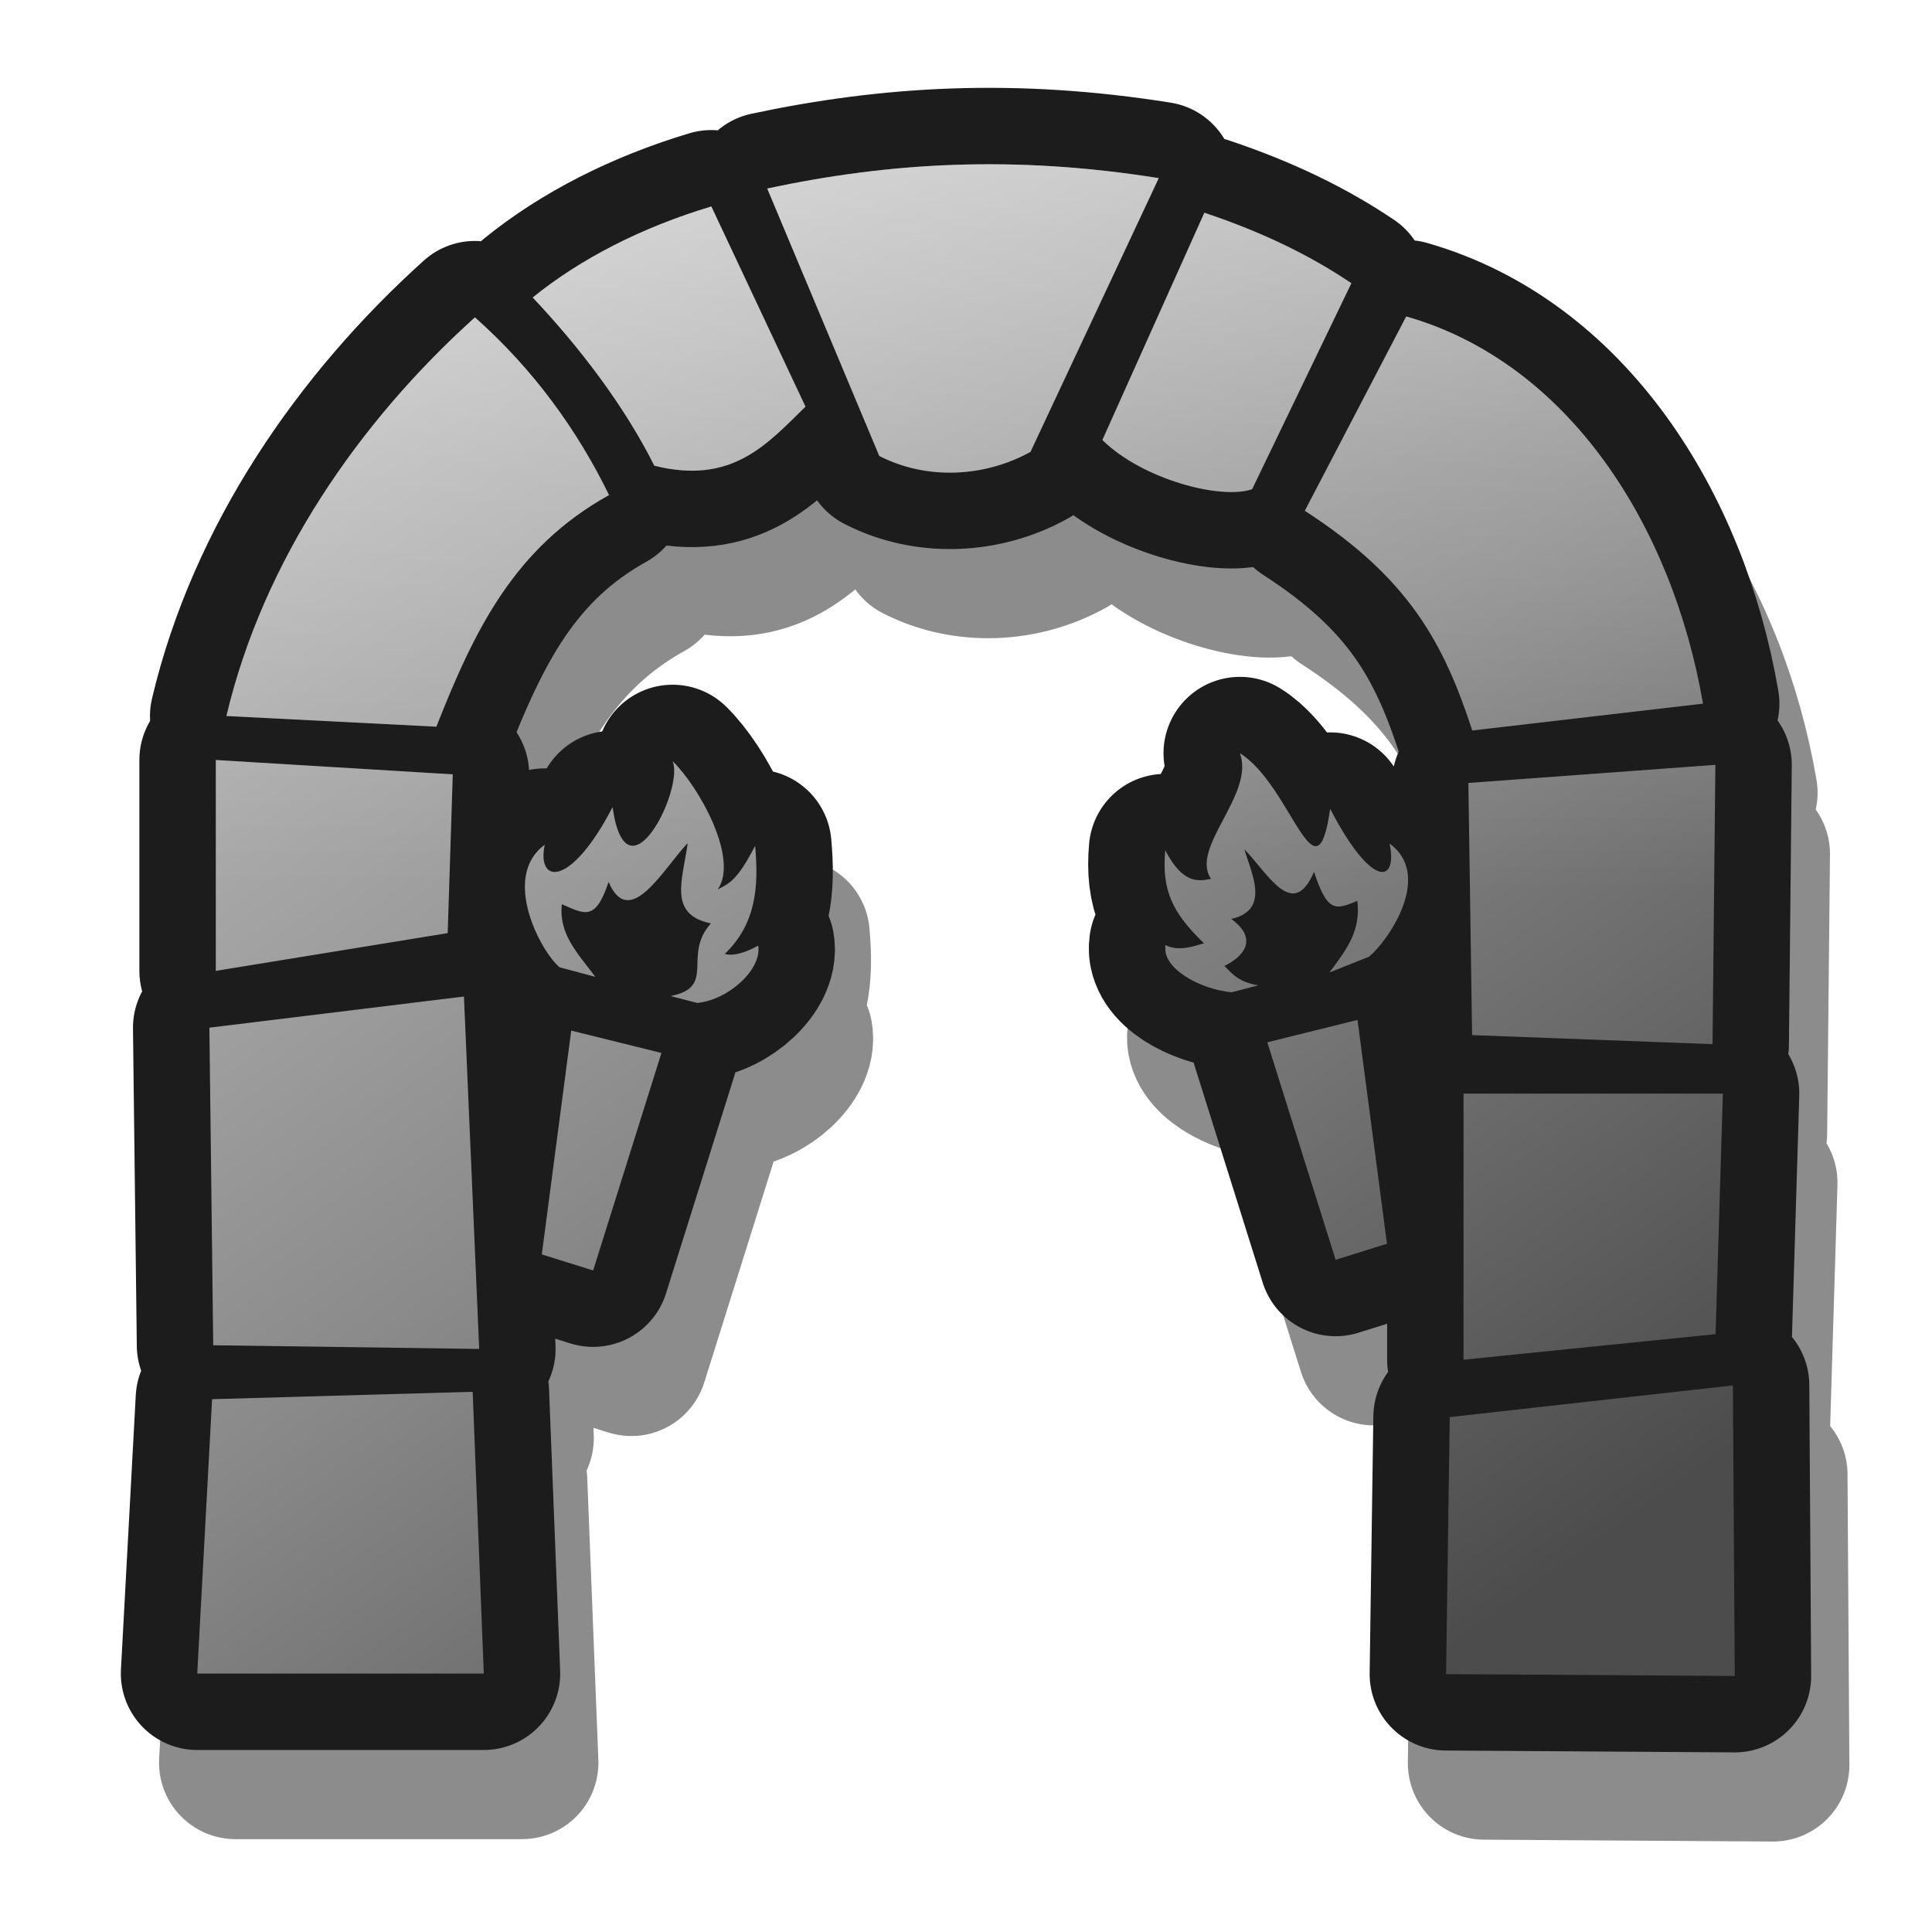
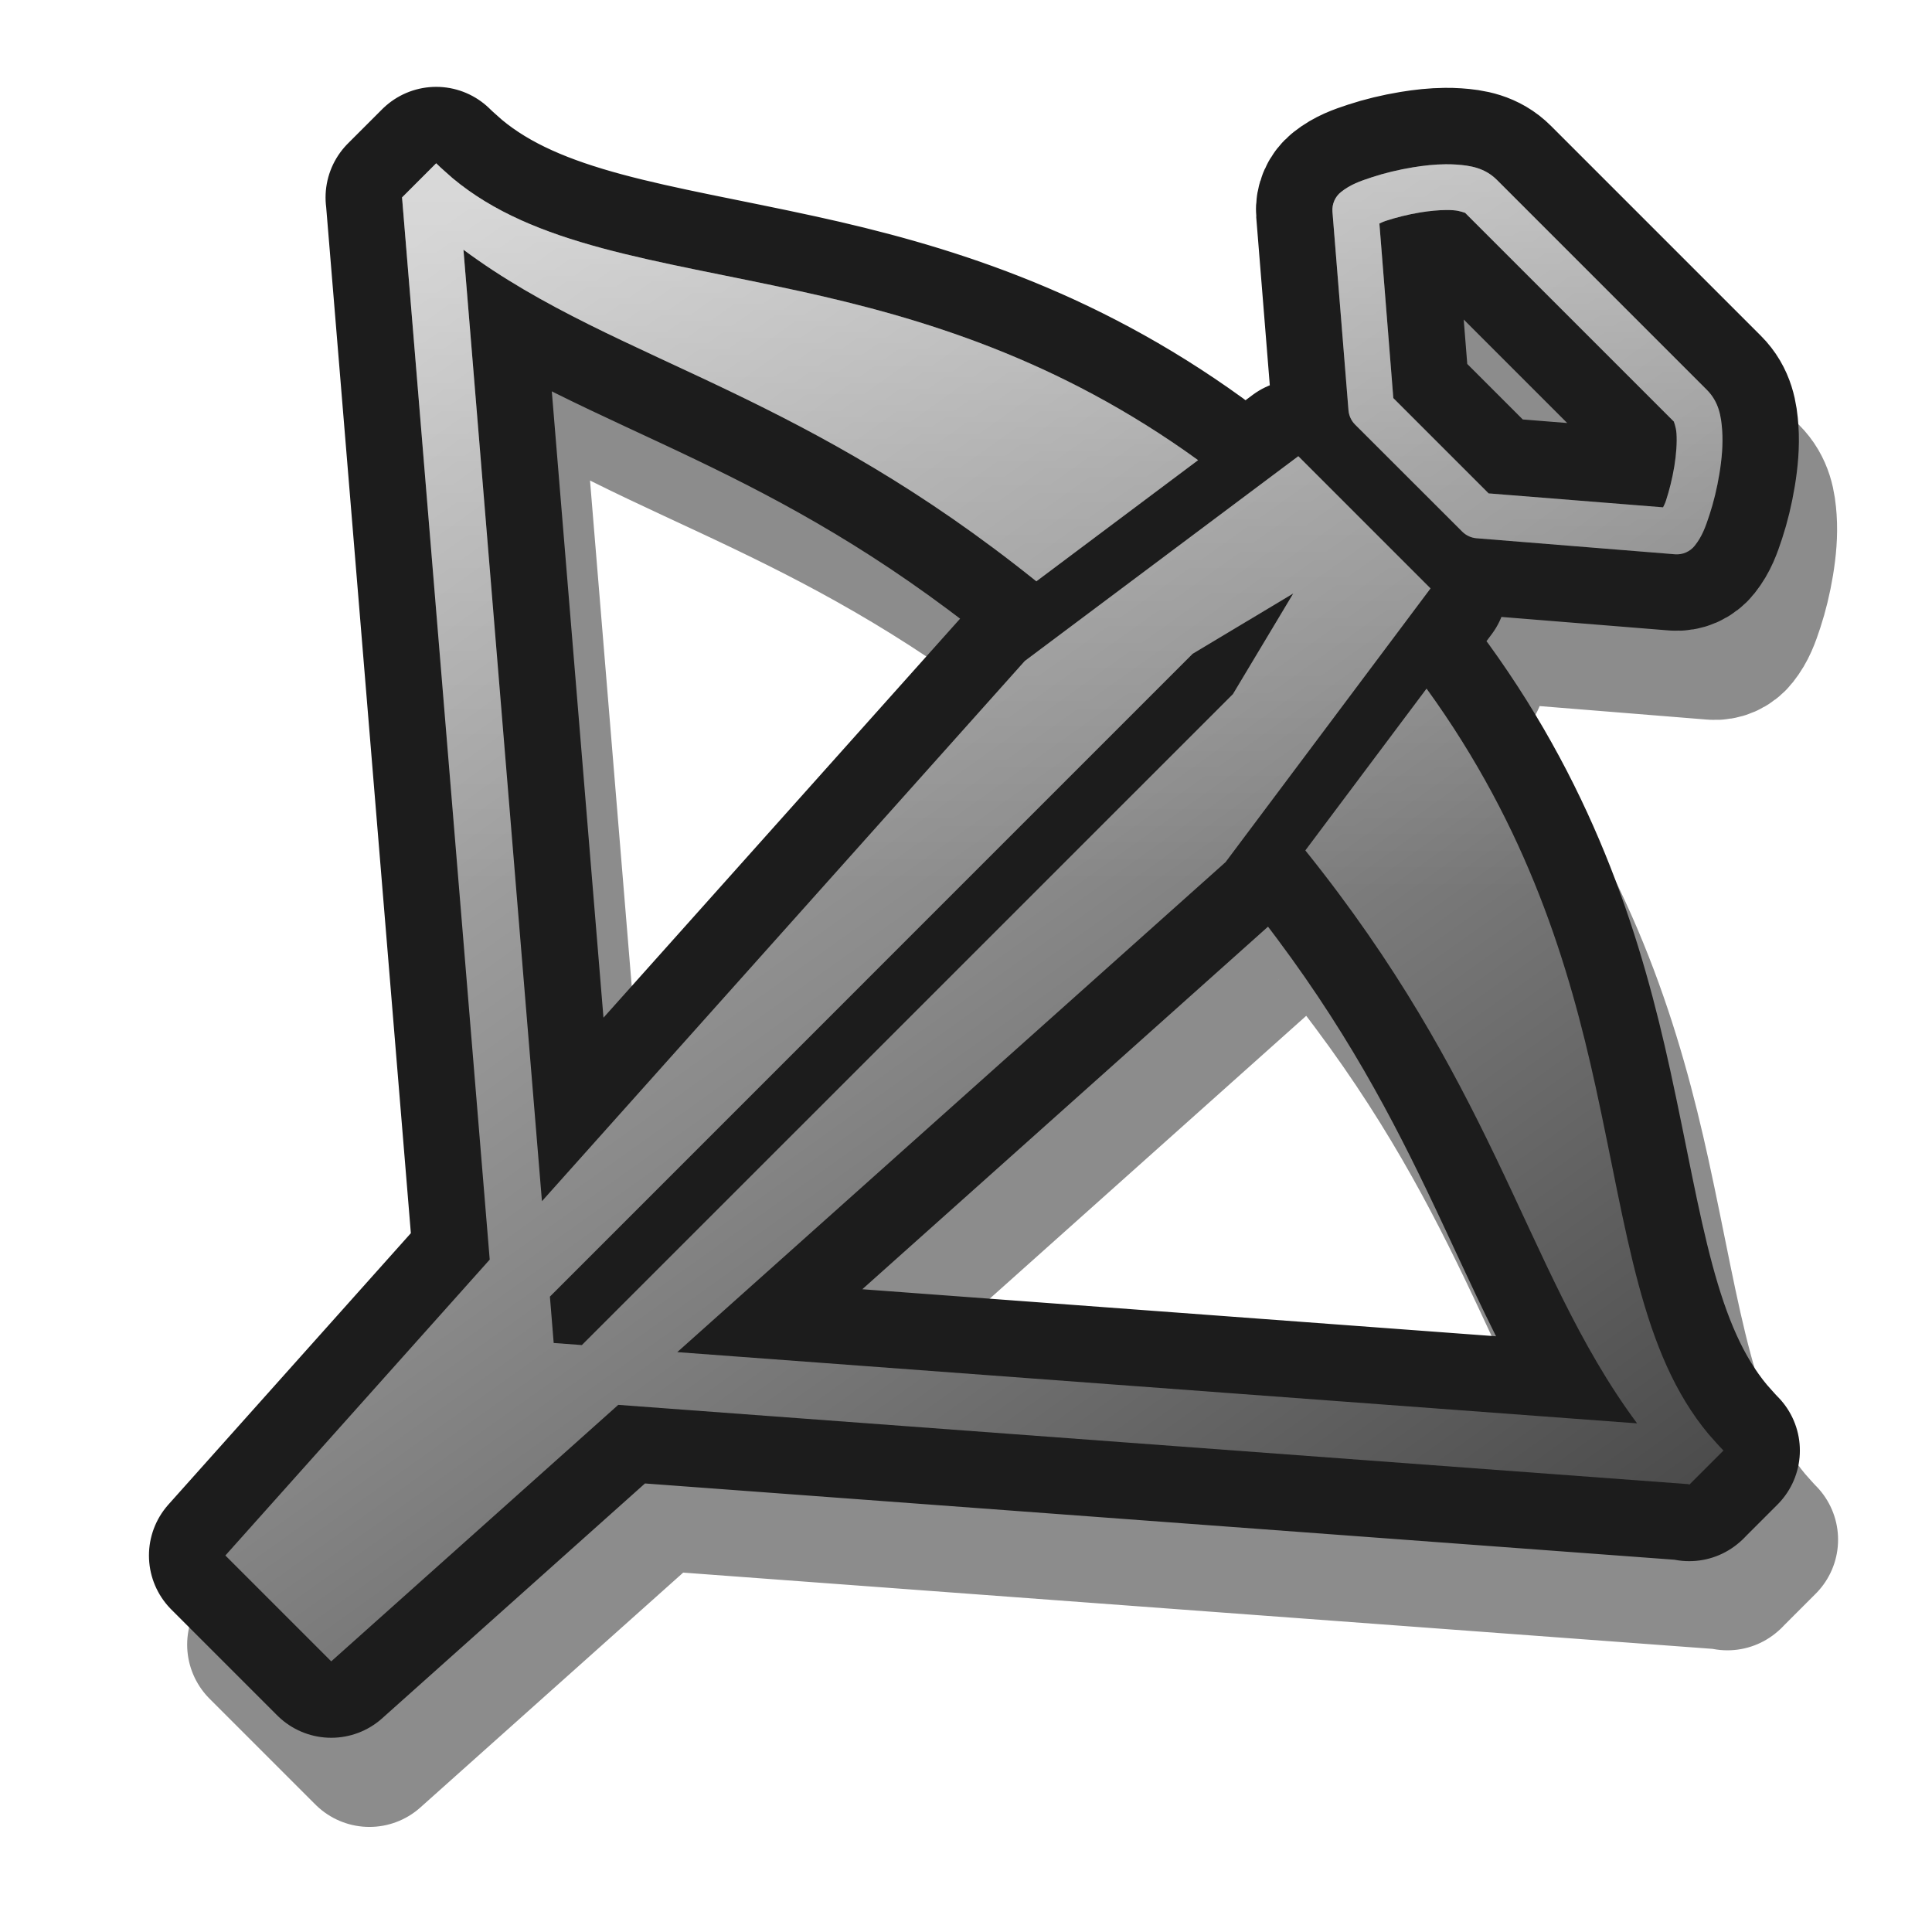
<svg xmlns="http://www.w3.org/2000/svg" viewBox="0 0 512 512">
  <defs>
    <linearGradient id="g-main" gradientUnits="userSpaceOnUse" x1="96" y1="32" x2="416" y2="480">
      <stop offset="0" stop-color="#bfbfbf" />
      <stop offset="0.5" stop-color="#8a8a8a" />
      <stop offset="1" stop-color="#4c4c4c" />
    </linearGradient>
    <linearGradient id="r-main" gradientUnits="userSpaceOnUse" x1="0" y1="0" x2="0" y2="512">
      <stop offset="0" stop-color="#fff" stop-opacity="0.45" />
      <stop offset="0.22" stop-color="#fff" stop-opacity="0.2" />
      <stop offset="0.48" stop-color="#fff" stop-opacity="0" />
    </linearGradient>
    <clipPath id="c-main">
-       <path d="M193.571 26.027l35.192 83.99c14.877 7.658 33.121 6.696 47.488-1.279l40.283-85.976c-45.582-7.268-84.512-4.945-122.963 3.265zm137.3 7.606l-32.038 71.38c12.536 12.349 37.237 18.872 47.033 15.448l31.172-64.691c-12.422-8.392-27.428-15.886-46.168-22.137zm-154.86-1.97c-21.814 6.55-40.982 16.35-56.099 28.591 14.941 15.844 28.861 34.184 38.194 52.832 24.477 6.133 35.479-6.849 47.475-18.55zm-74.245 34.831c-36.541 32.91-66.523 76.42-78.068 125.215l65.957 3.353c12.006-30.53 24.552-56.284 54.231-72.755-9.883-20.24-23.626-39.403-42.12-55.813zm292.503-.29l-31.852 61.044c32.54 21.007 43.572 41.348 52.597 69l72.464-8.43c-9.612-55.894-42.206-107.047-93.209-121.614zm-52.233 137.2c4.757 12.937-15.842 29.7-9.07 39.428-4.011.85-8.874 1.642-14.385-8.957-1.126 12.49 2.172 19.603 12.168 29.209-2.682.783-8.045 2.75-12.08.566-1.24 7.386 10.867 13.863 20.725 14.832l8.392-2.175c-6.09-1.106-7.881-3.315-10.627-6.13 2.97-1.32 12.554-7.117 2.149-14.751 12.634-2.752 6.035-14.89 4.14-21.862 7.525 7.798 15.243 22.54 21.862 7.084 4.176 12.604 6.561 12.12 13.614 9.107 1.054 9.196-2.957 14.791-8.792 22.518l12.494-4.992c6.018-5.026 20.16-25.502 6.428-35.5 2.603 12.443-5.563 14.388-18.672-10.937-4.377 30.773-12.236-7.49-28.346-17.44zm-321.668 2.108v66.242l72.842-11.858 1.592-49.873zm143.486.363c3.732 8.72-14.487 45.226-18.865 14.453-13.109 25.325-23.908 24.26-21.304 11.817-13.732 9.998-1.347 33.458 4.671 38.484l11.229 3.001c-5.835-7.727-11.565-13.614-10.512-22.81 7.053 3.013 10.492 5.604 14.668-7 6.618 15.456 17.32-4.378 24.846-12.175-1.554 11.494-6.282 22.427 7.303 25.197-9.13 10.082 1.899 19.99-12.694 22.812l8.393 2.176c9.857-.97 20.385-10.606 19.144-17.992-4.035 2.183-7.818 3.376-10.5 2.594 9.996-9.607 10.662-21.46 9.536-33.95-5.511 10.6-7.917 11.738-11.752 13.698 6.77-9.728-5.927-32.285-14.163-40.305zm327.512 1.172l-77.57 5.687 1.156 79.192 75.524 2.842zM98.313 279.81l-79.955 9.779 1.202 99.754 83.54 1.152zm280.659 7.347l-28.332 7.031 21.455 68.315 16.125-5.043zm-246.961 3.348l-9.248 70.303 16.125 5.043 21.455-68.315zM412.269 310.3v83.58l79.166-8.031 2.289-75.55zm84.605 91.656l-88.934 9.947-1.16 80.727 90.674.586zm-395.822 2.002l-81.848 2.322-4.658 86.184h90z" />
+       <path d="M89.594 18.094l-10.75 10.75.03.03 27.532 333.563-83.03 92.938 33.25 33.25 90.155-80.563 336.19 24.907c.06.062.124.124.186.186l.156-.156h.032v-.03l10.562-10.564c-1.676-1.676-3.122-3.437-4.687-5.156-21.332-25.55-25.416-63.24-35.47-109.125-8.323-37.99-21.225-81.042-53.094-125.03l-38.062 50.81c.005.008-.005.026 0 .032 28.988 36.074 46.027 67.766 59.72 96.25 15.017 31.247 26.122 59 44.467 83.688L165.314 391.5 337.53 237.594l64.376-85.97-41.53-41.53-85.907 64.312L122.81 344.094 98.156 45.25c24.68 18.33 52.425 29.426 83.656 44.438 28.49 13.693 60.2 30.72 96.282 59.718l50.812-38.062c-43.99-31.86-87.04-44.736-125.03-53.063C157.987 48.224 120.3 44.113 94.75 22.78c-1.72-1.564-3.48-3.01-5.156-4.686zm317.03.312c-3.385.028-6.862.406-10.28.97-4.558.75-8.992 1.837-12.813 3.093-3.82 1.254-6.776 2.302-9.717 4.624a7.184 7.184 0 0 0-2.72 6.187l5.032 62.345a7.184 7.184 0 0 0 2.063 4.53l33.656 33.626a7.184 7.184 0 0 0 4.5 2.095l62.344 5.03a7.184 7.184 0 0 0 6.218-2.718c2.335-2.944 3.367-5.895 4.625-9.718 1.26-3.824 2.343-8.255 3.095-12.814.752-4.56 1.18-9.198.875-13.625-.305-4.425-1.012-8.99-4.844-12.81L422.78 23.343c-3.822-3.824-8.384-4.54-12.81-4.844-1.108-.076-2.216-.103-3.345-.094zm.126 14.375c.8-.006 1.563.016 2.25.064 2.404.165 3.74.915 3.72.78l65.655 65.657c-.138-.023.616 1.318.78 3.72.19 2.746-.062 6.526-.686 10.313-.626 3.786-1.595 7.62-2.595 10.656-.412 1.25-.524 1.272-.938 2.186l-54.78-4.375-29.938-29.936-4.376-54.813c.913-.41.94-.495 2.187-.905 3.037-.998 6.872-1.97 10.658-2.594 2.84-.466 5.662-.728 8.062-.75zm-47.97 120.44l-18.936 31.593-204.5 204.468-8.844-.655-1.188-14.563 201.875-201.906 31.594-18.937z" />
    </clipPath>
  </defs>
  <g transform="translate(40 28) scale(0.84375)">
    <g opacity="0.45" transform="translate(12 28)">
-       <path d="M193.571 26.027l35.192 83.99c14.877 7.658 33.121 6.696 47.488-1.279l40.283-85.976c-45.582-7.268-84.512-4.945-122.963 3.265zm137.3 7.606l-32.038 71.38c12.536 12.349 37.237 18.872 47.033 15.448l31.172-64.691c-12.422-8.392-27.428-15.886-46.168-22.137zm-154.86-1.97c-21.814 6.55-40.982 16.35-56.099 28.591 14.941 15.844 28.861 34.184 38.194 52.832 24.477 6.133 35.479-6.849 47.475-18.55zm-74.245 34.831c-36.541 32.91-66.523 76.42-78.068 125.215l65.957 3.353c12.006-30.53 24.552-56.284 54.231-72.755-9.883-20.24-23.626-39.403-42.12-55.813zm292.503-.29l-31.852 61.044c32.54 21.007 43.572 41.348 52.597 69l72.464-8.43c-9.612-55.894-42.206-107.047-93.209-121.614zm-52.233 137.2c4.757 12.937-15.842 29.7-9.07 39.428-4.011.85-8.874 1.642-14.385-8.957-1.126 12.49 2.172 19.603 12.168 29.209-2.682.783-8.045 2.75-12.08.566-1.24 7.386 10.867 13.863 20.725 14.832l8.392-2.175c-6.09-1.106-7.881-3.315-10.627-6.13 2.97-1.32 12.554-7.117 2.149-14.751 12.634-2.752 6.035-14.89 4.14-21.862 7.525 7.798 15.243 22.54 21.862 7.084 4.176 12.604 6.561 12.12 13.614 9.107 1.054 9.196-2.957 14.791-8.792 22.518l12.494-4.992c6.018-5.026 20.16-25.502 6.428-35.5 2.603 12.443-5.563 14.388-18.672-10.937-4.377 30.773-12.236-7.49-28.346-17.44zm-321.668 2.108v66.242l72.842-11.858 1.592-49.873zm143.486.363c3.732 8.72-14.487 45.226-18.865 14.453-13.109 25.325-23.908 24.26-21.304 11.817-13.732 9.998-1.347 33.458 4.671 38.484l11.229 3.001c-5.835-7.727-11.565-13.614-10.512-22.81 7.053 3.013 10.492 5.604 14.668-7 6.618 15.456 17.32-4.378 24.846-12.175-1.554 11.494-6.282 22.427 7.303 25.197-9.13 10.082 1.899 19.99-12.694 22.812l8.393 2.176c9.857-.97 20.385-10.606 19.144-17.992-4.035 2.183-7.818 3.376-10.5 2.594 9.996-9.607 10.662-21.46 9.536-33.95-5.511 10.6-7.917 11.738-11.752 13.698 6.77-9.728-5.927-32.285-14.163-40.305zm327.512 1.172l-77.57 5.687 1.156 79.192 75.524 2.842zM98.313 279.81l-79.955 9.779 1.202 99.754 83.54 1.152zm280.659 7.347l-28.332 7.031 21.455 68.315 16.125-5.043zm-246.961 3.348l-9.248 70.303 16.125 5.043 21.455-68.315zM412.269 310.3v83.58l79.166-8.031 2.289-75.55zm84.605 91.656l-88.934 9.947-1.16 80.727 90.674.586zm-395.822 2.002l-81.848 2.322-4.658 86.184h90z" fill="#000" stroke="#000" stroke-width="48" stroke-linejoin="round" />
+       <path d="M89.594 18.094l-10.75 10.75.03.03 27.532 333.563-83.03 92.938 33.25 33.25 90.155-80.563 336.19 24.907c.06.062.124.124.186.186l.156-.156h.032v-.03l10.562-10.564c-1.676-1.676-3.122-3.437-4.687-5.156-21.332-25.55-25.416-63.24-35.47-109.125-8.323-37.99-21.225-81.042-53.094-125.03l-38.062 50.81c.005.008-.005.026 0 .032 28.988 36.074 46.027 67.766 59.72 96.25 15.017 31.247 26.122 59 44.467 83.688L165.314 391.5 337.53 237.594l64.376-85.97-41.53-41.53-85.907 64.312L122.81 344.094 98.156 45.25c24.68 18.33 52.425 29.426 83.656 44.438 28.49 13.693 60.2 30.72 96.282 59.718l50.812-38.062c-43.99-31.86-87.04-44.736-125.03-53.063C157.987 48.224 120.3 44.113 94.75 22.78c-1.72-1.564-3.48-3.01-5.156-4.686zm317.03.312c-3.385.028-6.862.406-10.28.97-4.558.75-8.992 1.837-12.813 3.093-3.82 1.254-6.776 2.302-9.717 4.624a7.184 7.184 0 0 0-2.72 6.187l5.032 62.345a7.184 7.184 0 0 0 2.063 4.53l33.656 33.626a7.184 7.184 0 0 0 4.5 2.095l62.344 5.03a7.184 7.184 0 0 0 6.218-2.718c2.335-2.944 3.367-5.895 4.625-9.718 1.26-3.824 2.343-8.255 3.095-12.814.752-4.56 1.18-9.198.875-13.625-.305-4.425-1.012-8.99-4.844-12.81L422.78 23.343c-3.822-3.824-8.384-4.54-12.81-4.844-1.108-.076-2.216-.103-3.345-.094zm.126 14.375c.8-.006 1.563.016 2.25.064 2.404.165 3.74.915 3.72.78l65.655 65.657c-.138-.023.616 1.318.78 3.72.19 2.746-.062 6.526-.686 10.313-.626 3.786-1.595 7.62-2.595 10.656-.412 1.25-.524 1.272-.938 2.186l-54.78-4.375-29.938-29.936-4.376-54.813c.913-.41.94-.495 2.187-.905 3.037-.998 6.872-1.97 10.658-2.594 2.84-.466 5.662-.728 8.062-.75zm-47.97 120.44l-18.936 31.593-204.5 204.468-8.844-.655-1.188-14.563 201.875-201.906 31.594-18.937z" fill="#000" stroke="#000" stroke-width="48" stroke-linejoin="round" />
    </g>
-     <path d="M193.571 26.027l35.192 83.99c14.877 7.658 33.121 6.696 47.488-1.279l40.283-85.976c-45.582-7.268-84.512-4.945-122.963 3.265zm137.3 7.606l-32.038 71.38c12.536 12.349 37.237 18.872 47.033 15.448l31.172-64.691c-12.422-8.392-27.428-15.886-46.168-22.137zm-154.86-1.97c-21.814 6.55-40.982 16.35-56.099 28.591 14.941 15.844 28.861 34.184 38.194 52.832 24.477 6.133 35.479-6.849 47.475-18.55zm-74.245 34.831c-36.541 32.91-66.523 76.42-78.068 125.215l65.957 3.353c12.006-30.53 24.552-56.284 54.231-72.755-9.883-20.24-23.626-39.403-42.12-55.813zm292.503-.29l-31.852 61.044c32.54 21.007 43.572 41.348 52.597 69l72.464-8.43c-9.612-55.894-42.206-107.047-93.209-121.614zm-52.233 137.2c4.757 12.937-15.842 29.7-9.07 39.428-4.011.85-8.874 1.642-14.385-8.957-1.126 12.49 2.172 19.603 12.168 29.209-2.682.783-8.045 2.75-12.08.566-1.24 7.386 10.867 13.863 20.725 14.832l8.392-2.175c-6.09-1.106-7.881-3.315-10.627-6.13 2.97-1.32 12.554-7.117 2.149-14.751 12.634-2.752 6.035-14.89 4.14-21.862 7.525 7.798 15.243 22.54 21.862 7.084 4.176 12.604 6.561 12.12 13.614 9.107 1.054 9.196-2.957 14.791-8.792 22.518l12.494-4.992c6.018-5.026 20.16-25.502 6.428-35.5 2.603 12.443-5.563 14.388-18.672-10.937-4.377 30.773-12.236-7.49-28.346-17.44zm-321.668 2.108v66.242l72.842-11.858 1.592-49.873zm143.486.363c3.732 8.72-14.487 45.226-18.865 14.453-13.109 25.325-23.908 24.26-21.304 11.817-13.732 9.998-1.347 33.458 4.671 38.484l11.229 3.001c-5.835-7.727-11.565-13.614-10.512-22.81 7.053 3.013 10.492 5.604 14.668-7 6.618 15.456 17.32-4.378 24.846-12.175-1.554 11.494-6.282 22.427 7.303 25.197-9.13 10.082 1.899 19.99-12.694 22.812l8.393 2.176c9.857-.97 20.385-10.606 19.144-17.992-4.035 2.183-7.818 3.376-10.5 2.594 9.996-9.607 10.662-21.46 9.536-33.95-5.511 10.6-7.917 11.738-11.752 13.698 6.77-9.728-5.927-32.285-14.163-40.305zm327.512 1.172l-77.57 5.687 1.156 79.192 75.524 2.842zM98.313 279.81l-79.955 9.779 1.202 99.754 83.54 1.152zm280.659 7.347l-28.332 7.031 21.455 68.315 16.125-5.043zm-246.961 3.348l-9.248 70.303 16.125 5.043 21.455-68.315zM412.269 310.3v83.58l79.166-8.031 2.289-75.55zm84.605 91.656l-88.934 9.947-1.16 80.727 90.674.586zm-395.822 2.002l-81.848 2.322-4.658 86.184h90z" fill="#1c1c1c" stroke="#1c1c1c" stroke-width="48" stroke-linejoin="round" stroke-linecap="round" />
-     <path d="M193.571 26.027l35.192 83.99c14.877 7.658 33.121 6.696 47.488-1.279l40.283-85.976c-45.582-7.268-84.512-4.945-122.963 3.265zm137.3 7.606l-32.038 71.38c12.536 12.349 37.237 18.872 47.033 15.448l31.172-64.691c-12.422-8.392-27.428-15.886-46.168-22.137zm-154.86-1.97c-21.814 6.55-40.982 16.35-56.099 28.591 14.941 15.844 28.861 34.184 38.194 52.832 24.477 6.133 35.479-6.849 47.475-18.55zm-74.245 34.831c-36.541 32.91-66.523 76.42-78.068 125.215l65.957 3.353c12.006-30.53 24.552-56.284 54.231-72.755-9.883-20.24-23.626-39.403-42.12-55.813zm292.503-.29l-31.852 61.044c32.54 21.007 43.572 41.348 52.597 69l72.464-8.43c-9.612-55.894-42.206-107.047-93.209-121.614zm-52.233 137.2c4.757 12.937-15.842 29.7-9.07 39.428-4.011.85-8.874 1.642-14.385-8.957-1.126 12.49 2.172 19.603 12.168 29.209-2.682.783-8.045 2.75-12.08.566-1.24 7.386 10.867 13.863 20.725 14.832l8.392-2.175c-6.09-1.106-7.881-3.315-10.627-6.13 2.97-1.32 12.554-7.117 2.149-14.751 12.634-2.752 6.035-14.89 4.14-21.862 7.525 7.798 15.243 22.54 21.862 7.084 4.176 12.604 6.561 12.12 13.614 9.107 1.054 9.196-2.957 14.791-8.792 22.518l12.494-4.992c6.018-5.026 20.16-25.502 6.428-35.5 2.603 12.443-5.563 14.388-18.672-10.937-4.377 30.773-12.236-7.49-28.346-17.44zm-321.668 2.108v66.242l72.842-11.858 1.592-49.873zm143.486.363c3.732 8.72-14.487 45.226-18.865 14.453-13.109 25.325-23.908 24.26-21.304 11.817-13.732 9.998-1.347 33.458 4.671 38.484l11.229 3.001c-5.835-7.727-11.565-13.614-10.512-22.81 7.053 3.013 10.492 5.604 14.668-7 6.618 15.456 17.32-4.378 24.846-12.175-1.554 11.494-6.282 22.427 7.303 25.197-9.13 10.082 1.899 19.99-12.694 22.812l8.393 2.176c9.857-.97 20.385-10.606 19.144-17.992-4.035 2.183-7.818 3.376-10.5 2.594 9.996-9.607 10.662-21.46 9.536-33.95-5.511 10.6-7.917 11.738-11.752 13.698 6.77-9.728-5.927-32.285-14.163-40.305zm327.512 1.172l-77.57 5.687 1.156 79.192 75.524 2.842zM98.313 279.81l-79.955 9.779 1.202 99.754 83.54 1.152zm280.659 7.347l-28.332 7.031 21.455 68.315 16.125-5.043zm-246.961 3.348l-9.248 70.303 16.125 5.043 21.455-68.315zM412.269 310.3v83.58l79.166-8.031 2.289-75.55zm84.605 91.656l-88.934 9.947-1.16 80.727 90.674.586zm-395.822 2.002l-81.848 2.322-4.658 86.184h90z" fill="url(#g-main)" />
+     <path d="M89.594 18.094l-10.75 10.75.03.03 27.532 333.563-83.03 92.938 33.25 33.25 90.155-80.563 336.19 24.907c.06.062.124.124.186.186l.156-.156h.032v-.03l10.562-10.564c-1.676-1.676-3.122-3.437-4.687-5.156-21.332-25.55-25.416-63.24-35.47-109.125-8.323-37.99-21.225-81.042-53.094-125.03l-38.062 50.81c.005.008-.005.026 0 .032 28.988 36.074 46.027 67.766 59.72 96.25 15.017 31.247 26.122 59 44.467 83.688L165.314 391.5 337.53 237.594l64.376-85.97-41.53-41.53-85.907 64.312L122.81 344.094 98.156 45.25c24.68 18.33 52.425 29.426 83.656 44.438 28.49 13.693 60.2 30.72 96.282 59.718l50.812-38.062c-43.99-31.86-87.04-44.736-125.03-53.063C157.987 48.224 120.3 44.113 94.75 22.78c-1.72-1.564-3.48-3.01-5.156-4.686zm317.03.312c-3.385.028-6.862.406-10.28.97-4.558.75-8.992 1.837-12.813 3.093-3.82 1.254-6.776 2.302-9.717 4.624a7.184 7.184 0 0 0-2.72 6.187l5.032 62.345a7.184 7.184 0 0 0 2.063 4.53l33.656 33.626a7.184 7.184 0 0 0 4.5 2.095l62.344 5.03a7.184 7.184 0 0 0 6.218-2.718c2.335-2.944 3.367-5.895 4.625-9.718 1.26-3.824 2.343-8.255 3.095-12.814.752-4.56 1.18-9.198.875-13.625-.305-4.425-1.012-8.99-4.844-12.81L422.78 23.343c-3.822-3.824-8.384-4.54-12.81-4.844-1.108-.076-2.216-.103-3.345-.094zm.126 14.375c.8-.006 1.563.016 2.25.064 2.404.165 3.74.915 3.72.78l65.655 65.657c-.138-.023.616 1.318.78 3.72.19 2.746-.062 6.526-.686 10.313-.626 3.786-1.595 7.62-2.595 10.656-.412 1.25-.524 1.272-.938 2.186l-54.78-4.375-29.938-29.936-4.376-54.813c.913-.41.94-.495 2.187-.905 3.037-.998 6.872-1.97 10.658-2.594 2.84-.466 5.662-.728 8.062-.75zm-47.97 120.44l-18.936 31.593-204.5 204.468-8.844-.655-1.188-14.563 201.875-201.906 31.594-18.937z" fill="#1c1c1c" stroke="#1c1c1c" stroke-width="48" stroke-linejoin="round" stroke-linecap="round" />
+     <path d="M89.594 18.094l-10.75 10.75.03.03 27.532 333.563-83.03 92.938 33.25 33.25 90.155-80.563 336.19 24.907c.06.062.124.124.186.186l.156-.156h.032v-.03l10.562-10.564c-1.676-1.676-3.122-3.437-4.687-5.156-21.332-25.55-25.416-63.24-35.47-109.125-8.323-37.99-21.225-81.042-53.094-125.03l-38.062 50.81c.005.008-.005.026 0 .032 28.988 36.074 46.027 67.766 59.72 96.25 15.017 31.247 26.122 59 44.467 83.688L165.314 391.5 337.53 237.594l64.376-85.97-41.53-41.53-85.907 64.312L122.81 344.094 98.156 45.25c24.68 18.33 52.425 29.426 83.656 44.438 28.49 13.693 60.2 30.72 96.282 59.718l50.812-38.062c-43.99-31.86-87.04-44.736-125.03-53.063C157.987 48.224 120.3 44.113 94.75 22.78c-1.72-1.564-3.48-3.01-5.156-4.686zm317.03.312c-3.385.028-6.862.406-10.28.97-4.558.75-8.992 1.837-12.813 3.093-3.82 1.254-6.776 2.302-9.717 4.624a7.184 7.184 0 0 0-2.72 6.187l5.032 62.345a7.184 7.184 0 0 0 2.063 4.53l33.656 33.626a7.184 7.184 0 0 0 4.5 2.095l62.344 5.03a7.184 7.184 0 0 0 6.218-2.718c2.335-2.944 3.367-5.895 4.625-9.718 1.26-3.824 2.343-8.255 3.095-12.814.752-4.56 1.18-9.198.875-13.625-.305-4.425-1.012-8.99-4.844-12.81L422.78 23.343c-3.822-3.824-8.384-4.54-12.81-4.844-1.108-.076-2.216-.103-3.345-.094zm.126 14.375c.8-.006 1.563.016 2.25.064 2.404.165 3.74.915 3.72.78l65.655 65.657c-.138-.023.616 1.318.78 3.72.19 2.746-.062 6.526-.686 10.313-.626 3.786-1.595 7.62-2.595 10.656-.412 1.25-.524 1.272-.938 2.186l-54.78-4.375-29.938-29.936-4.376-54.813c.913-.41.94-.495 2.187-.905 3.037-.998 6.872-1.97 10.658-2.594 2.84-.466 5.662-.728 8.062-.75zm-47.97 120.44l-18.936 31.593-204.5 204.468-8.844-.655-1.188-14.563 201.875-201.906 31.594-18.937z" fill="url(#g-main)" />
    <rect x="0" y="0" width="512" height="512" clip-path="url(#c-main)" fill="url(#r-main)" />
  </g>
</svg>
